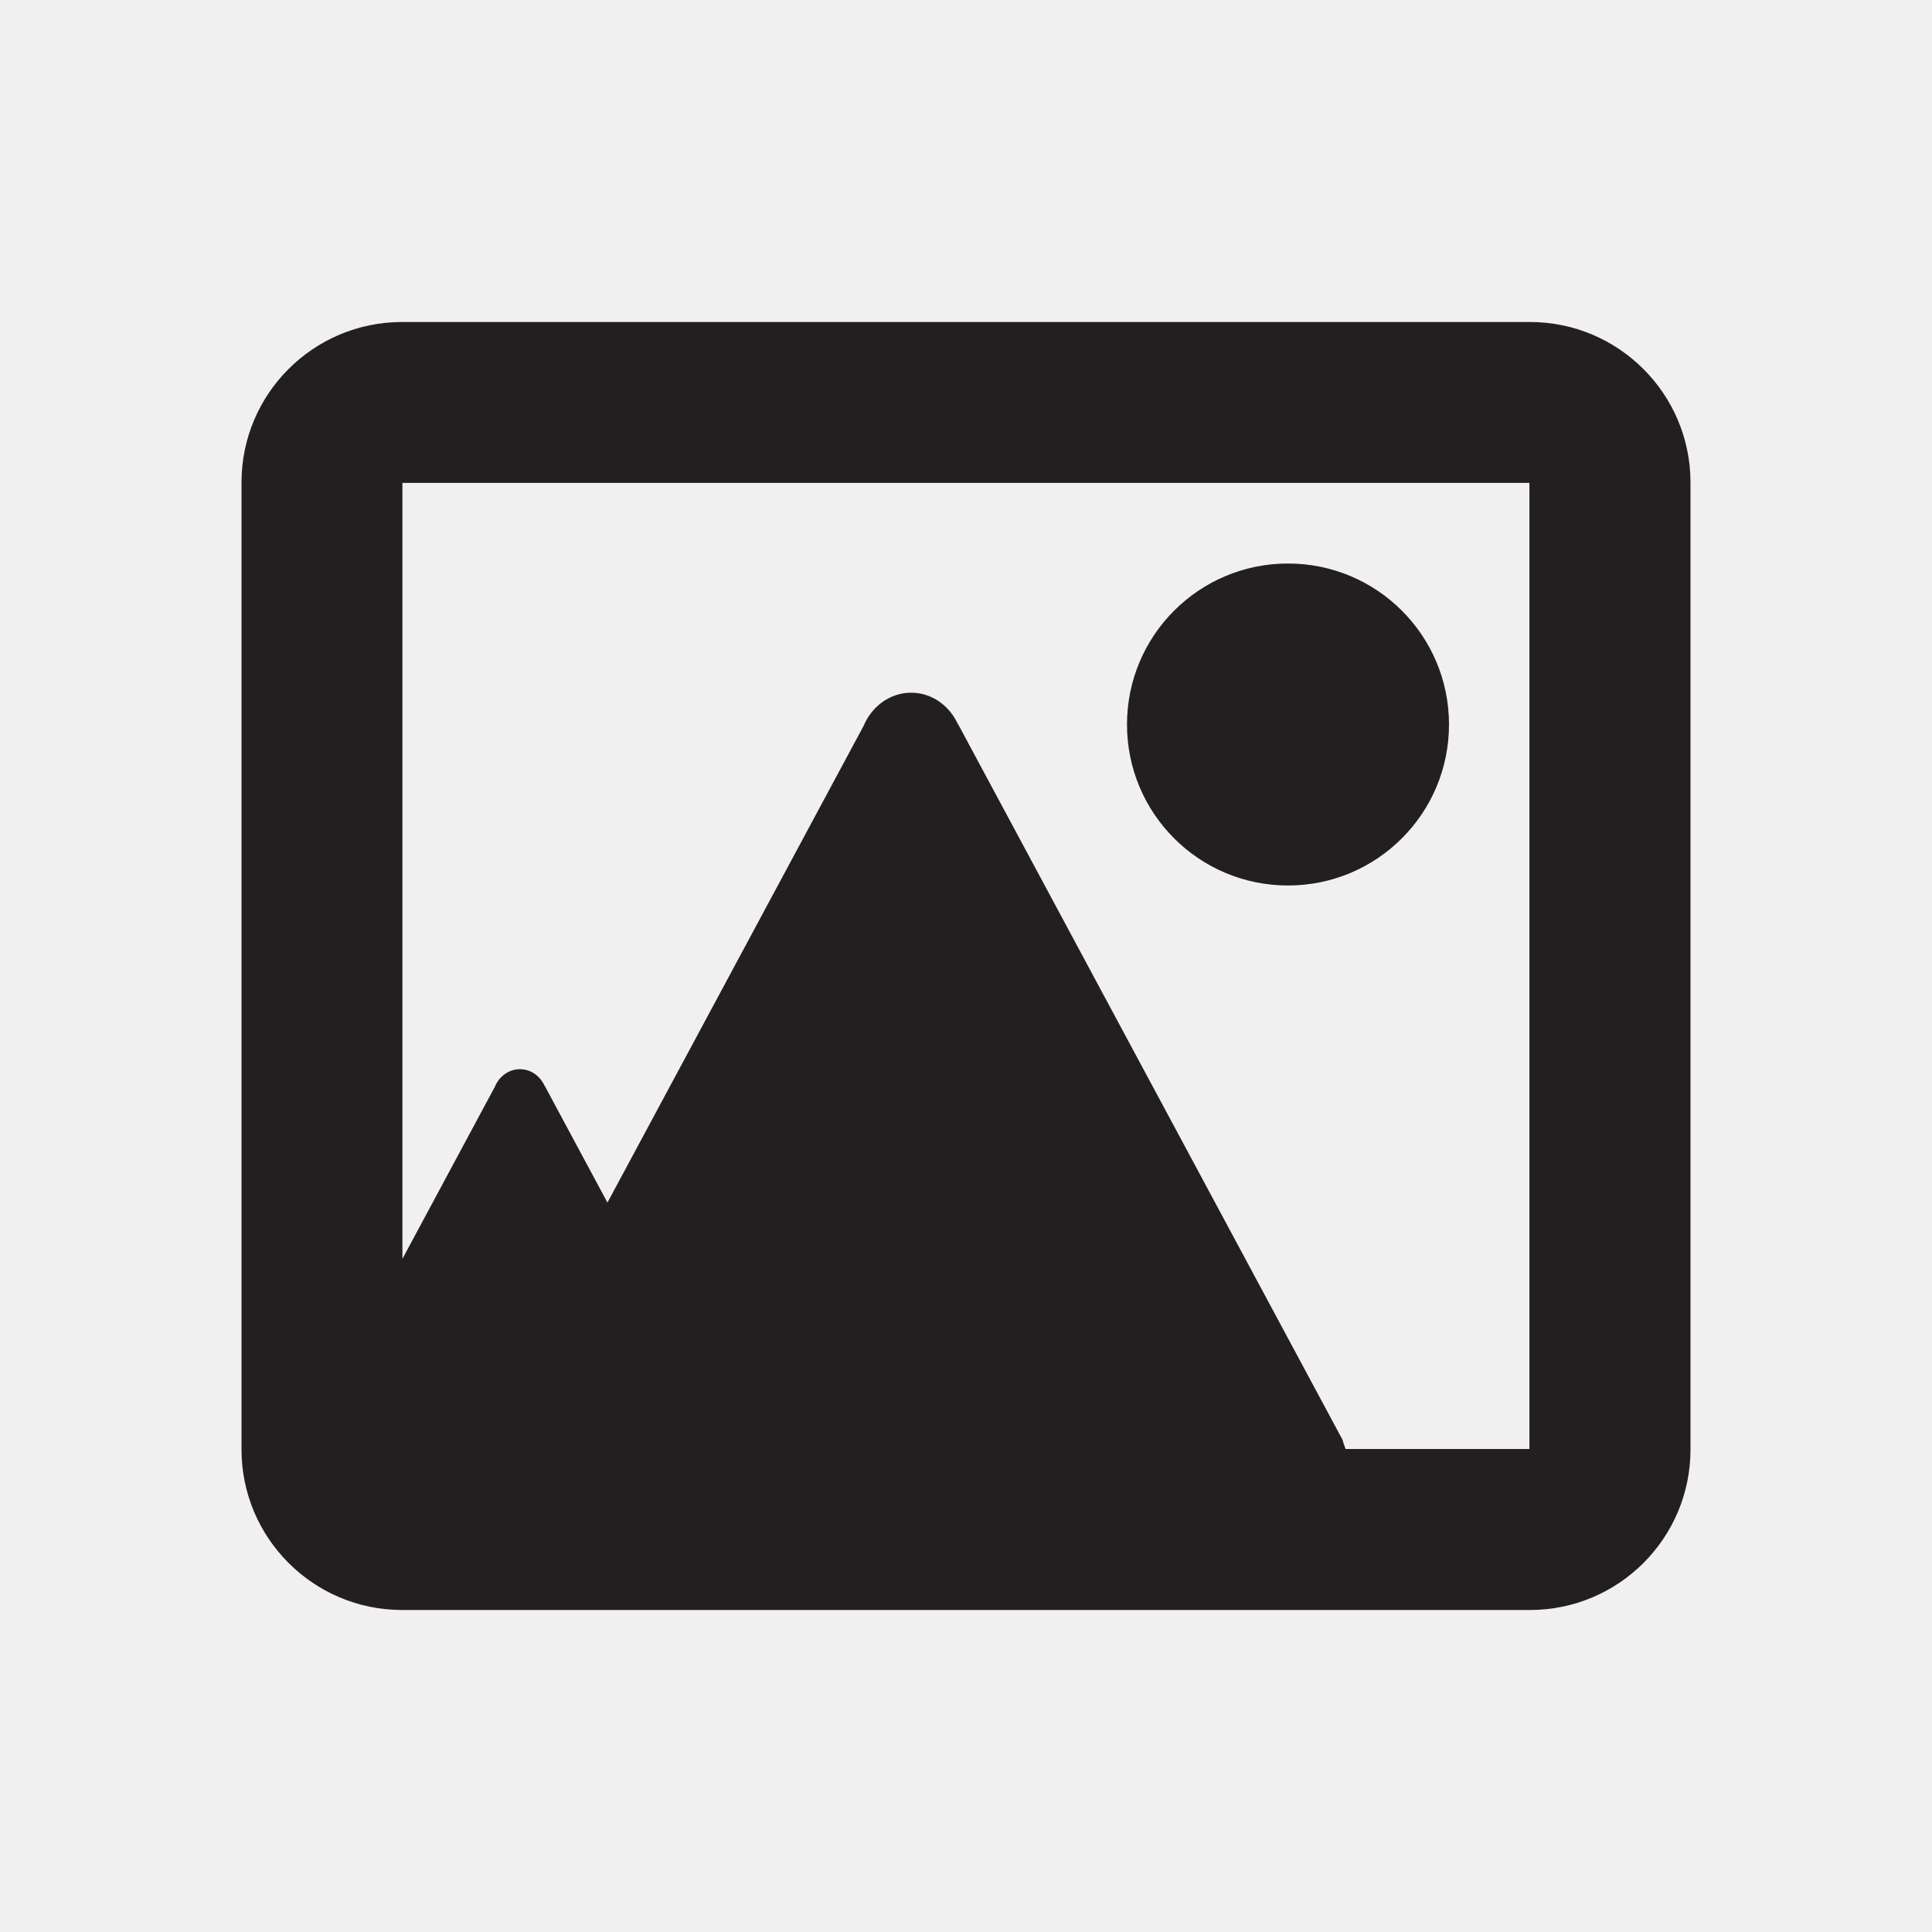
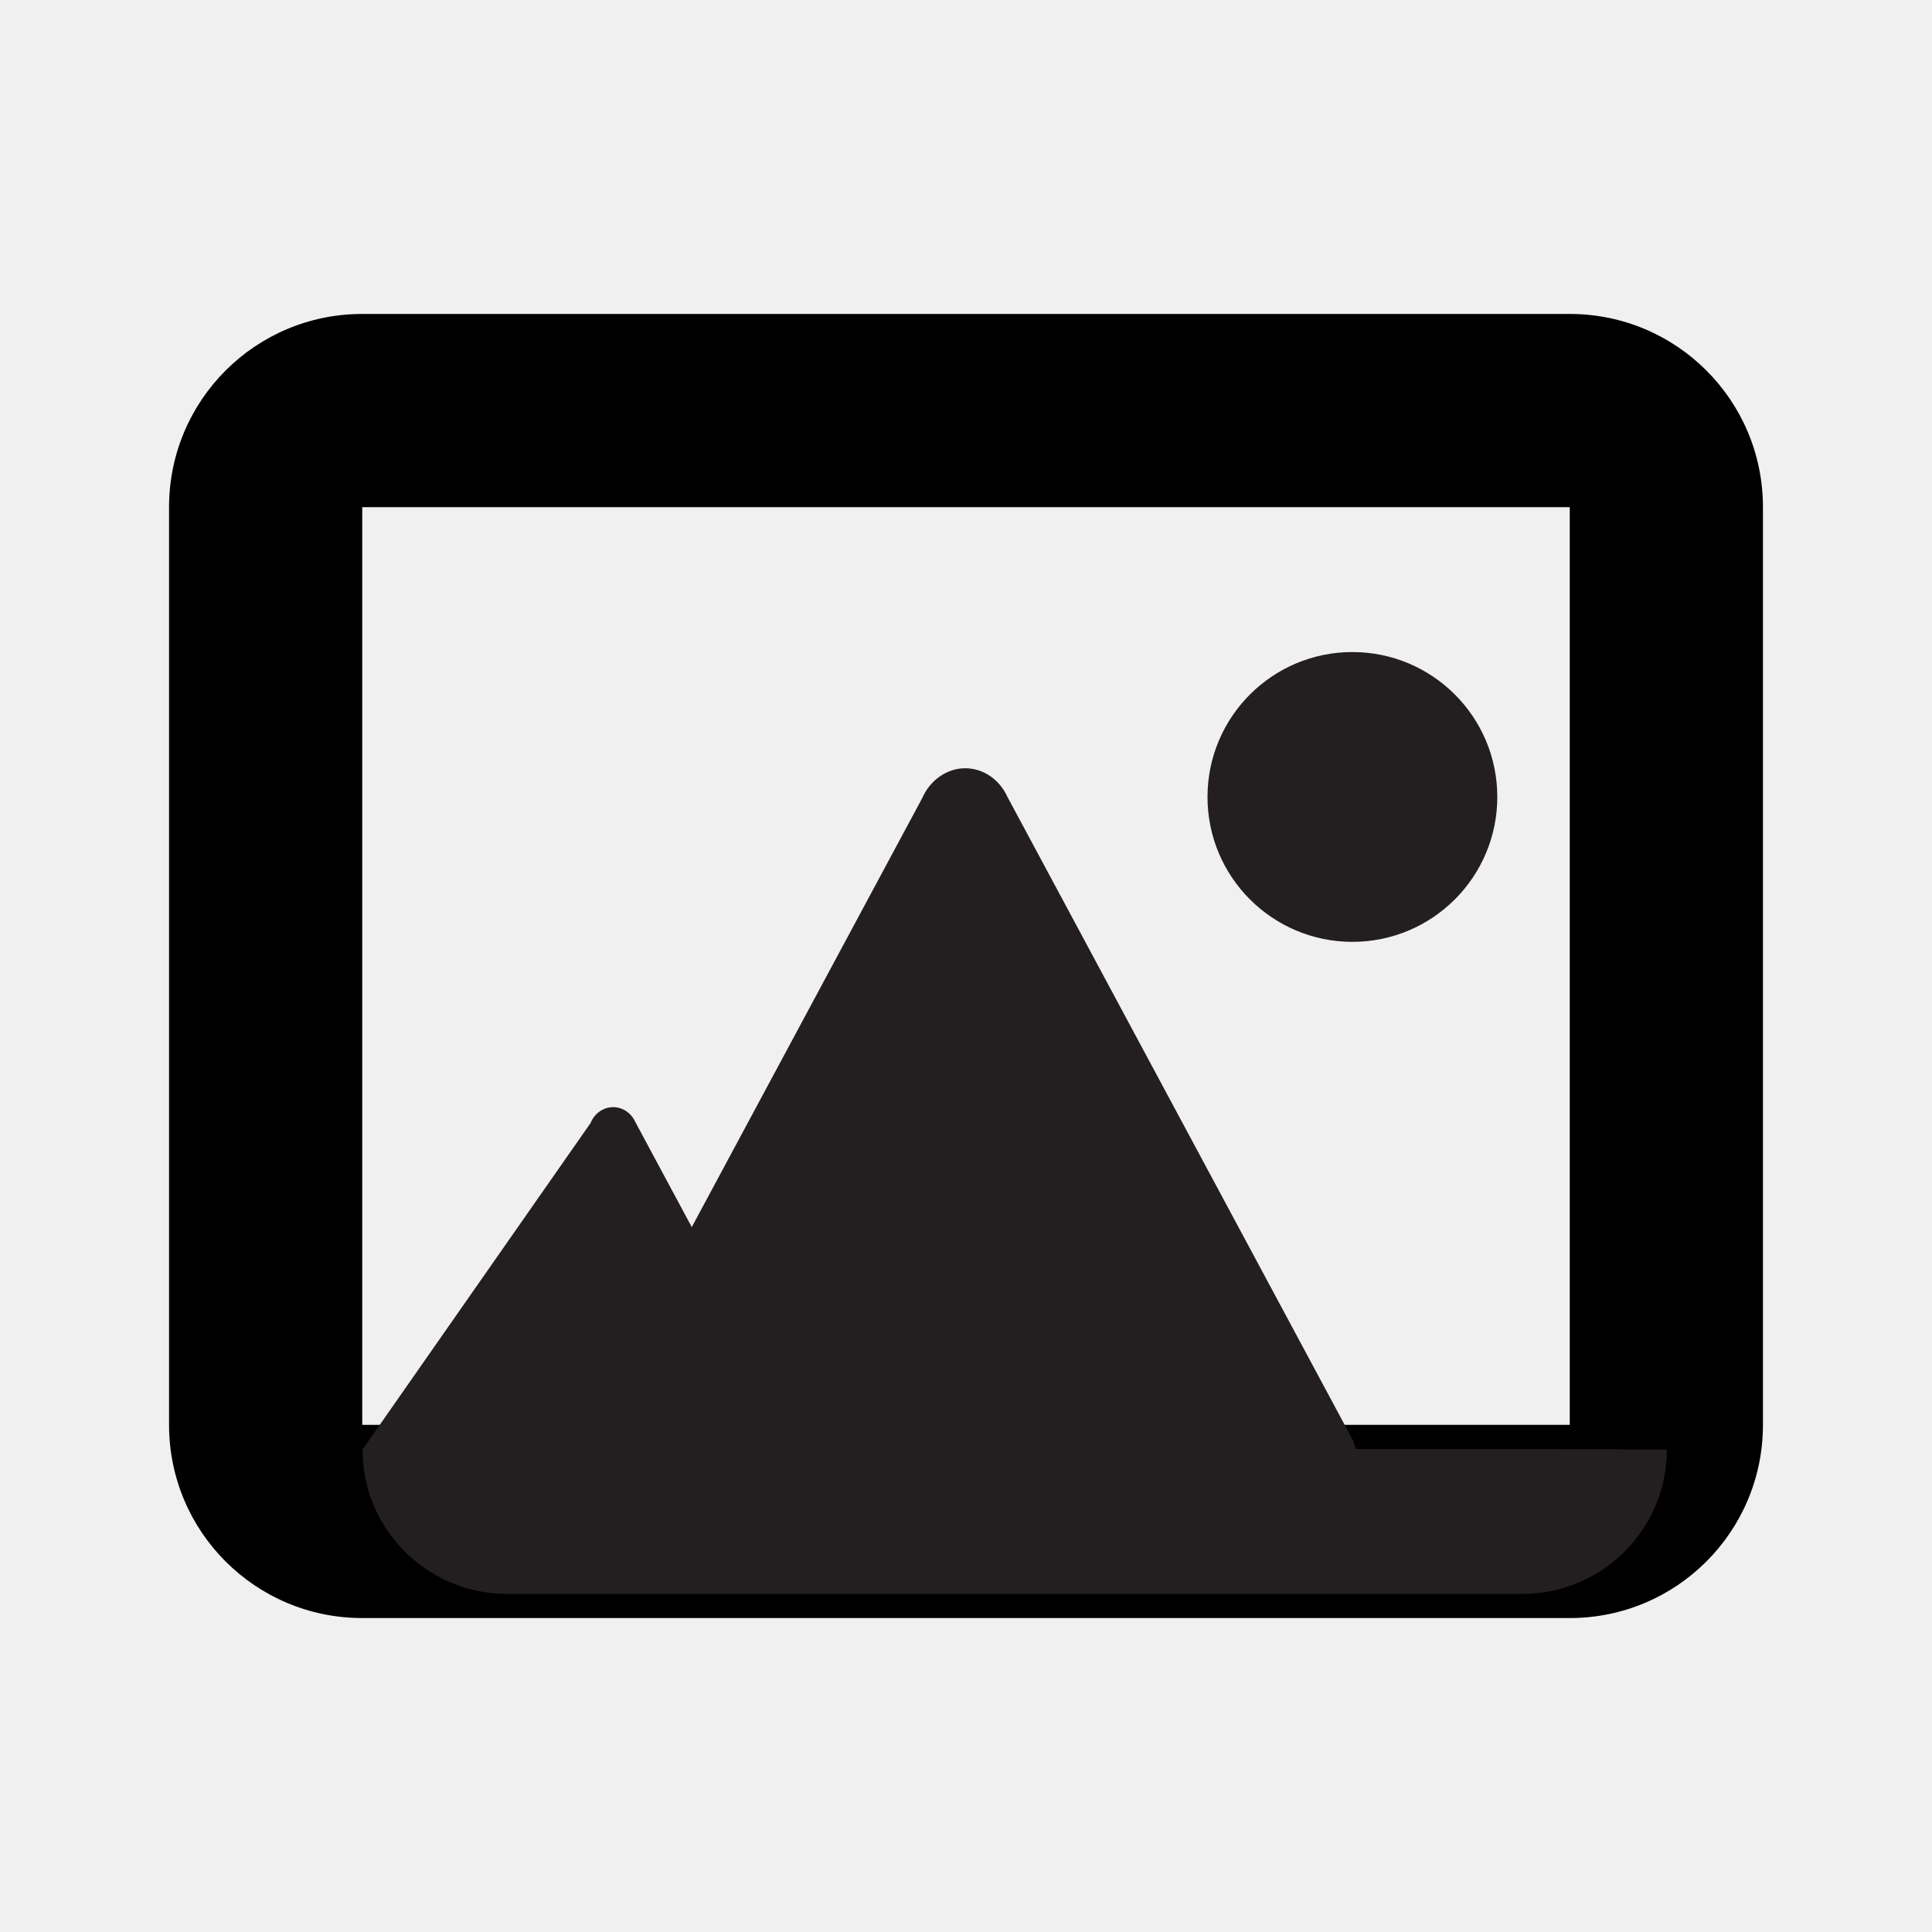
- <svg xmlns="http://www.w3.org/2000/svg" width="24" height="24">
-   <path fill="#231F20" fill-rule="evenodd" d="M3 5.994c0-1.101.893-1.994 1.995-1.994h14.01c1.102 0 1.995.895 1.995 1.994v12.012c0 1.101-.893 1.994-1.995 1.994h-14.01c-1.102 0-1.995-.895-1.995-1.994v-12.012zm16 12.006h-2.285l-.035-.1.004-.002-4.781-8.9-.002.001c-.105-.232-.325-.394-.582-.394-.263 0-.489.169-.591.412l-3.182 5.922-.779-1.45-.001.001c-.056-.123-.171-.208-.307-.208-.139 0-.258.089-.311.217l-1.149 2.139v-9.639h14v12zm-3-7c1.105 0 2-.895 2-2s-.895-2-2-2-2 .895-2 2 .895 2 2 2z" />
+ <svg xmlns="http://www.w3.org/2000/svg" width="72" height="72" viewBox="0 0 72 72" fill="none">
+   <g clip-path="url(#clip0_57_21)">
+     <path d="M58.5 18.9V53.1H13.5V18.9H58.5ZM58.5 11.7H13.5C9.52 11.7 6.3 14.92 6.3 18.9V53.1C6.3 57.08 9.52 60.3 13.5 60.3H58.5C62.48 60.3 65.7 57.08 65.7 53.1V18.9C65.7 14.92 62.48 11.7 58.5 11.7Z" fill="black" />
+     <path d="M50.4 35.1C53.382 35.1 55.8 32.682 55.8 29.7C55.8 26.718 53.382 24.3 50.4 24.3C47.418 24.3 45 26.718 45 29.7C45 32.682 47.418 35.1 50.4 35.1Z" fill="#231F20" />
+     <path d="M56.7 54H50.53L50.44 53.73H50.45L37.54 29.69C37.26 29.07 36.66 28.63 35.97 28.63C35.28 28.63 34.65 29.09 34.37 29.74L25.78 45.73L23.68 41.82C23.53 41.49 23.22 41.26 22.85 41.26C22.48 41.26 22.15 41.5 22.01 41.85L13.51 54.02C13.51 56.99 15.92 59.4 18.9 59.4H56.73C59.71 59.4 62.12 56.99 62.12 54.02L56.72 54H56.7Z" fill="#231F20" />
+   </g>
+   <defs>
+     <clipPath id="clip0_57_21">
+       <rect width="72" height="72" fill="white" />
+     </clipPath>
+   </defs>
</svg>
